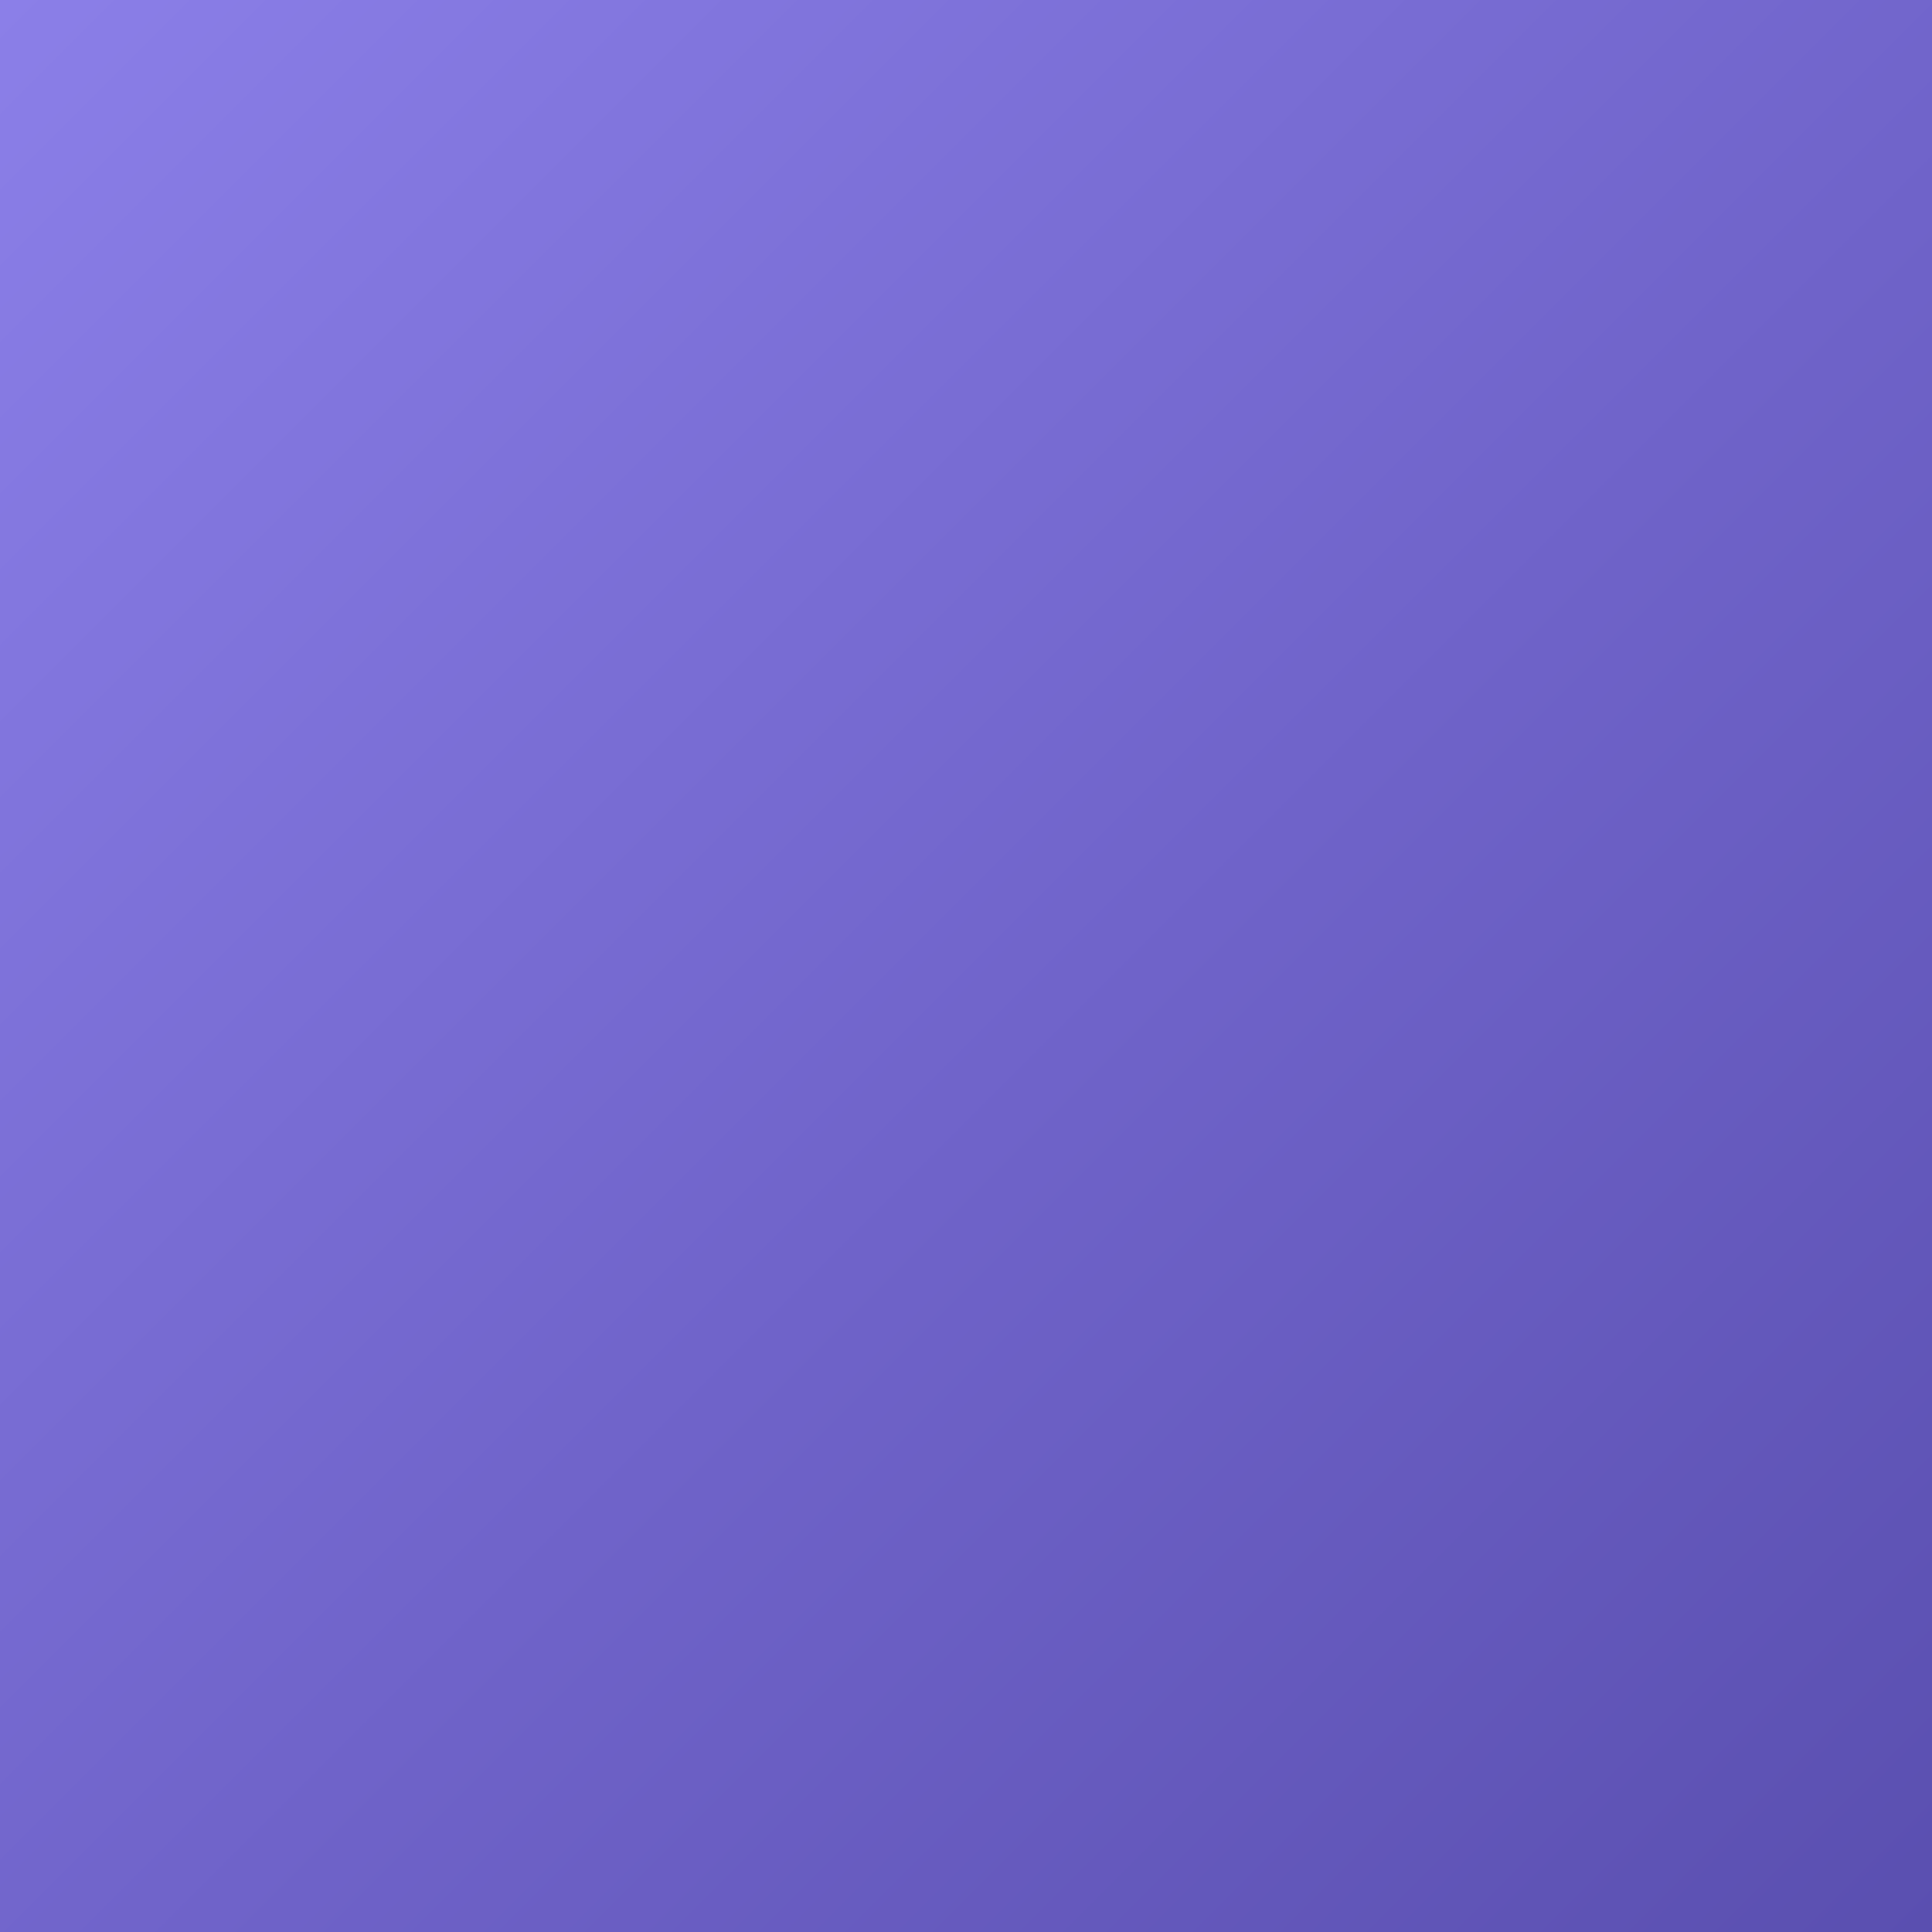
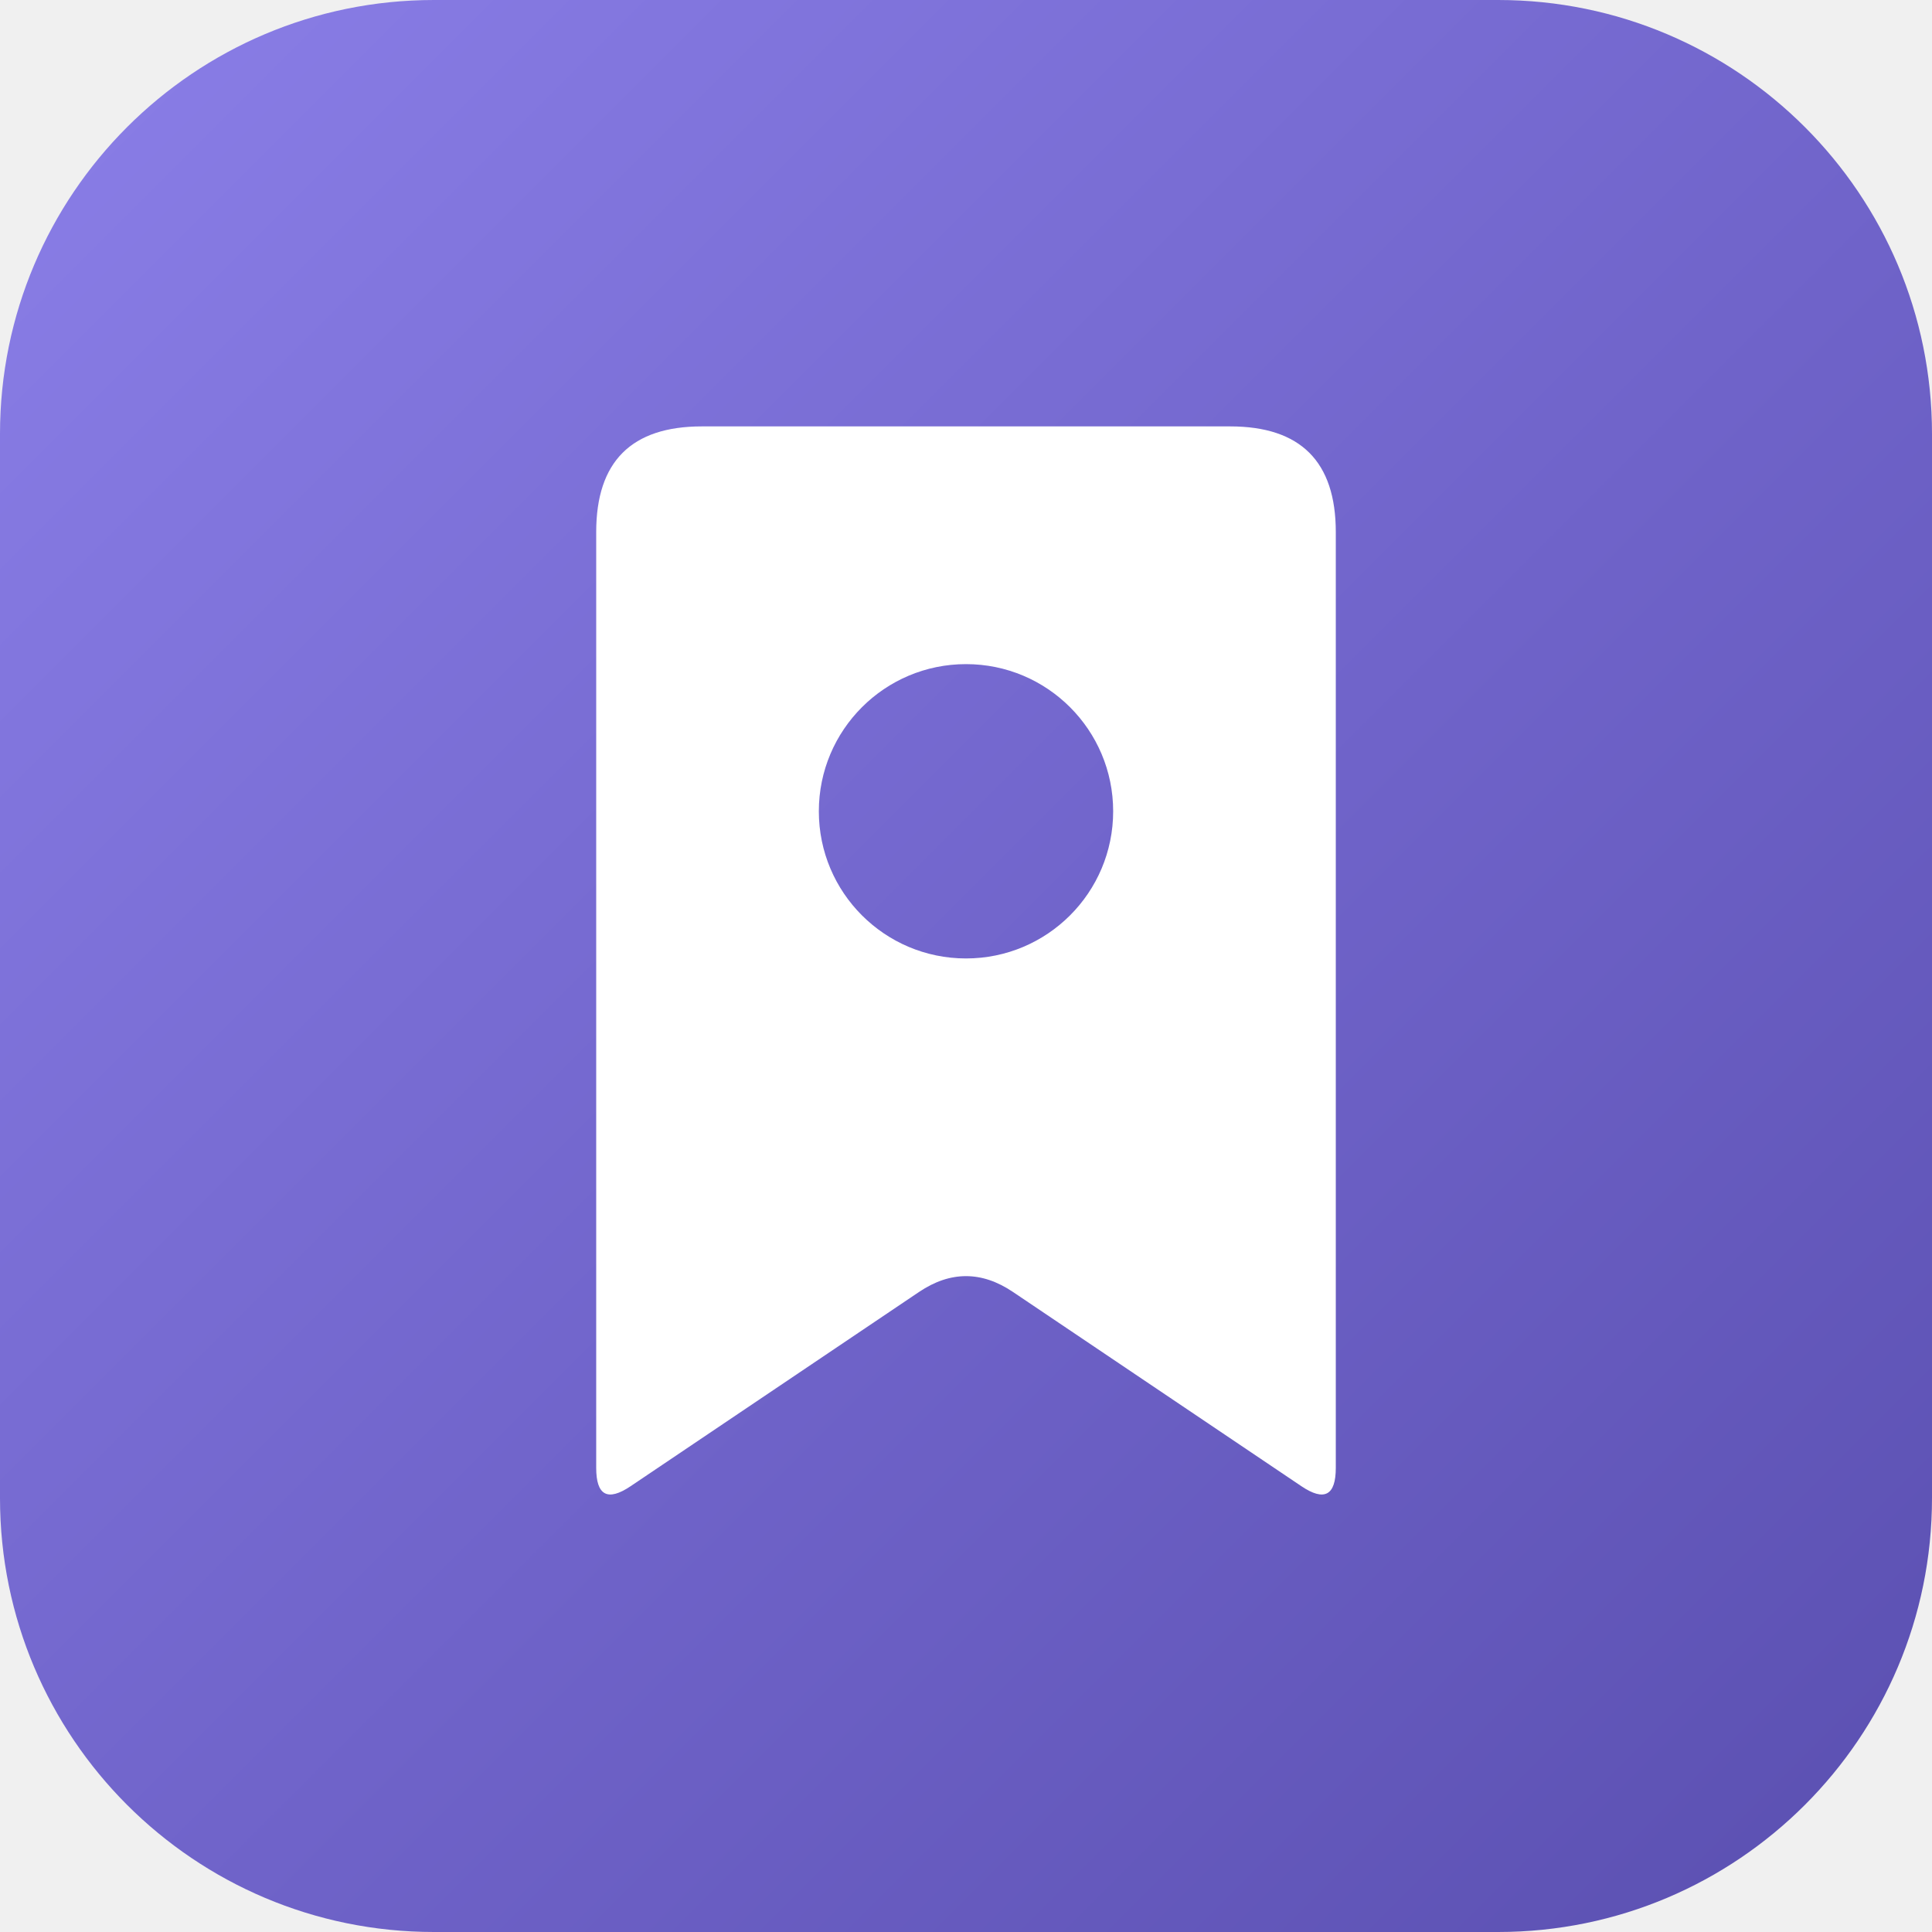
<svg xmlns="http://www.w3.org/2000/svg" width="1024" height="1024" viewBox="0 0 1024 1024">
  <defs>
    <linearGradient id="markdGround" x1="0" y1="0" x2="1024" y2="1024" gradientUnits="userSpaceOnUse">
      <stop offset="0" stop-color="#8B7FE8" />
      <stop offset="0.55" stop-color="#6F63C9" />
      <stop offset="1" stop-color="#5A4FB0" />
    </linearGradient>
  </defs>
-   <rect width="1024" height="1024" fill="url(#markdGround)" />
+   <rect width="1024" height="1024" rx="230" fill="url(#markdGround)" />
+   <path fill="#FFFFFF" fill-rule="evenodd" d="M372 226 L652 226 Q708 226 708 282 L708 778 Q708 800 689.75 787.71 L536.89 684.76 Q512 668 487.11 684.76 L334.25 787.71 Q316 800 316 778 L316 282 Q316 226 372 226 Z M590 430 A78 78 0 1 0 434 430 A78 78 0 1 0 590 430 Z" />
</svg>
